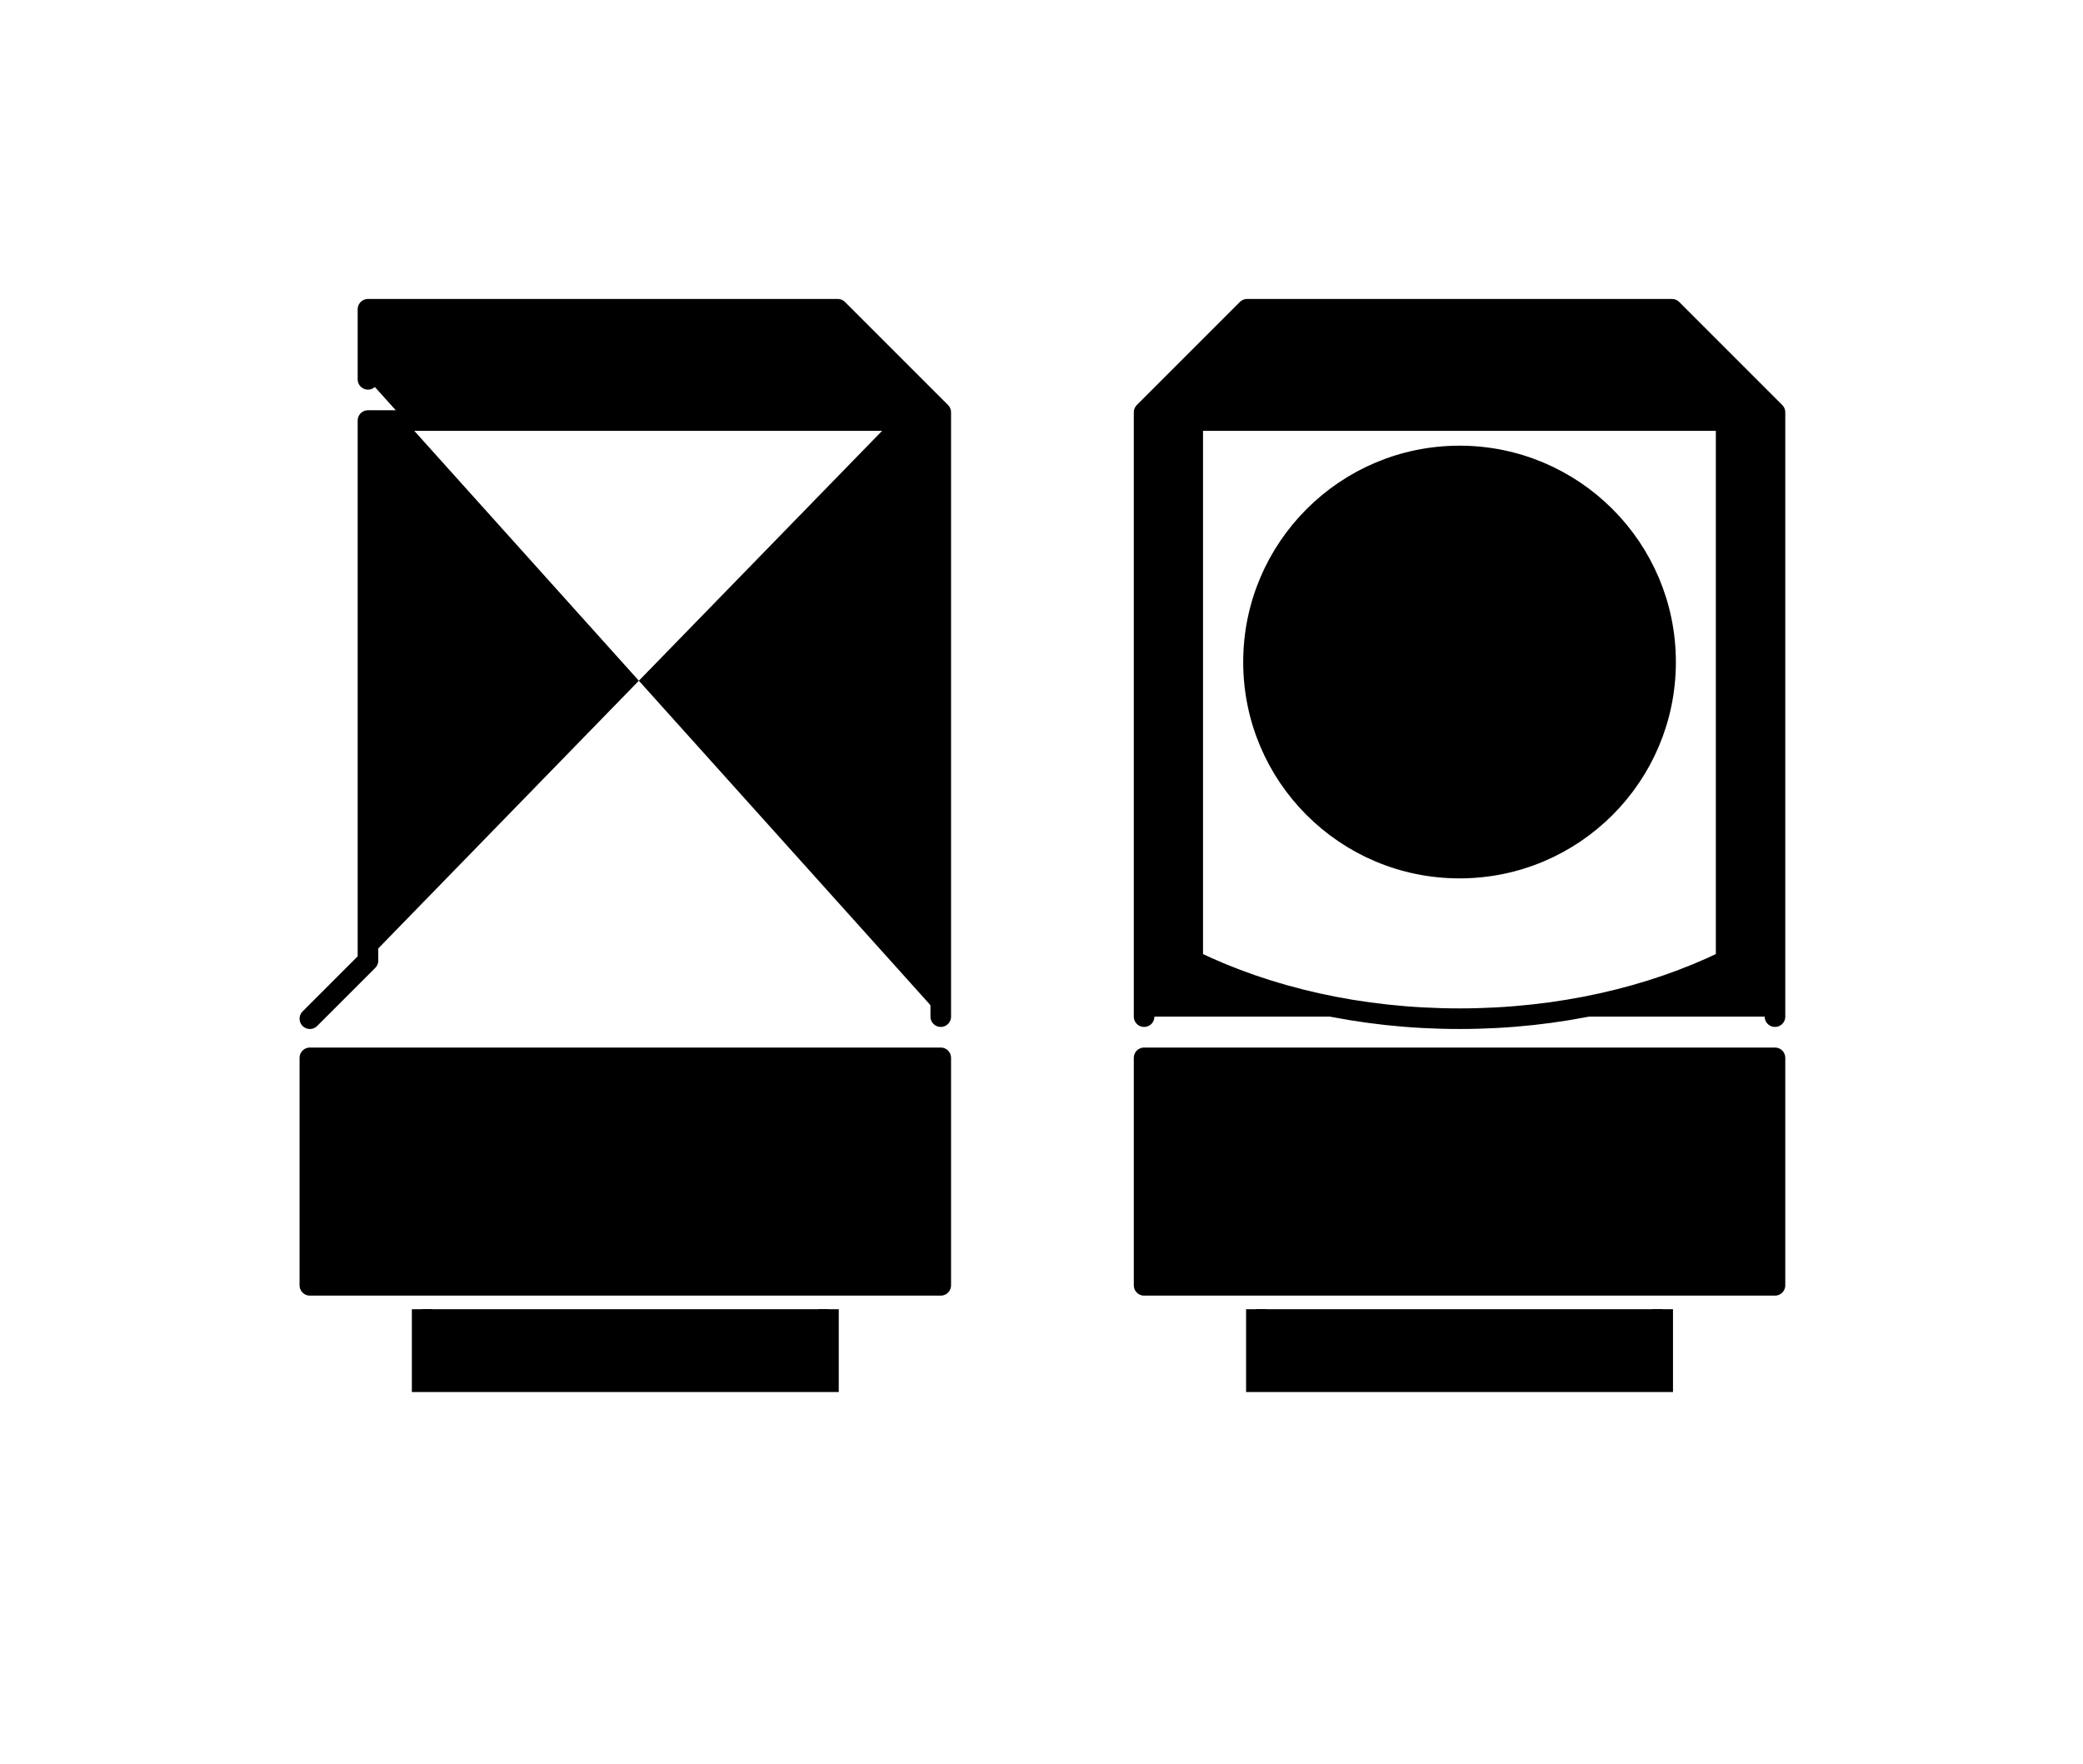
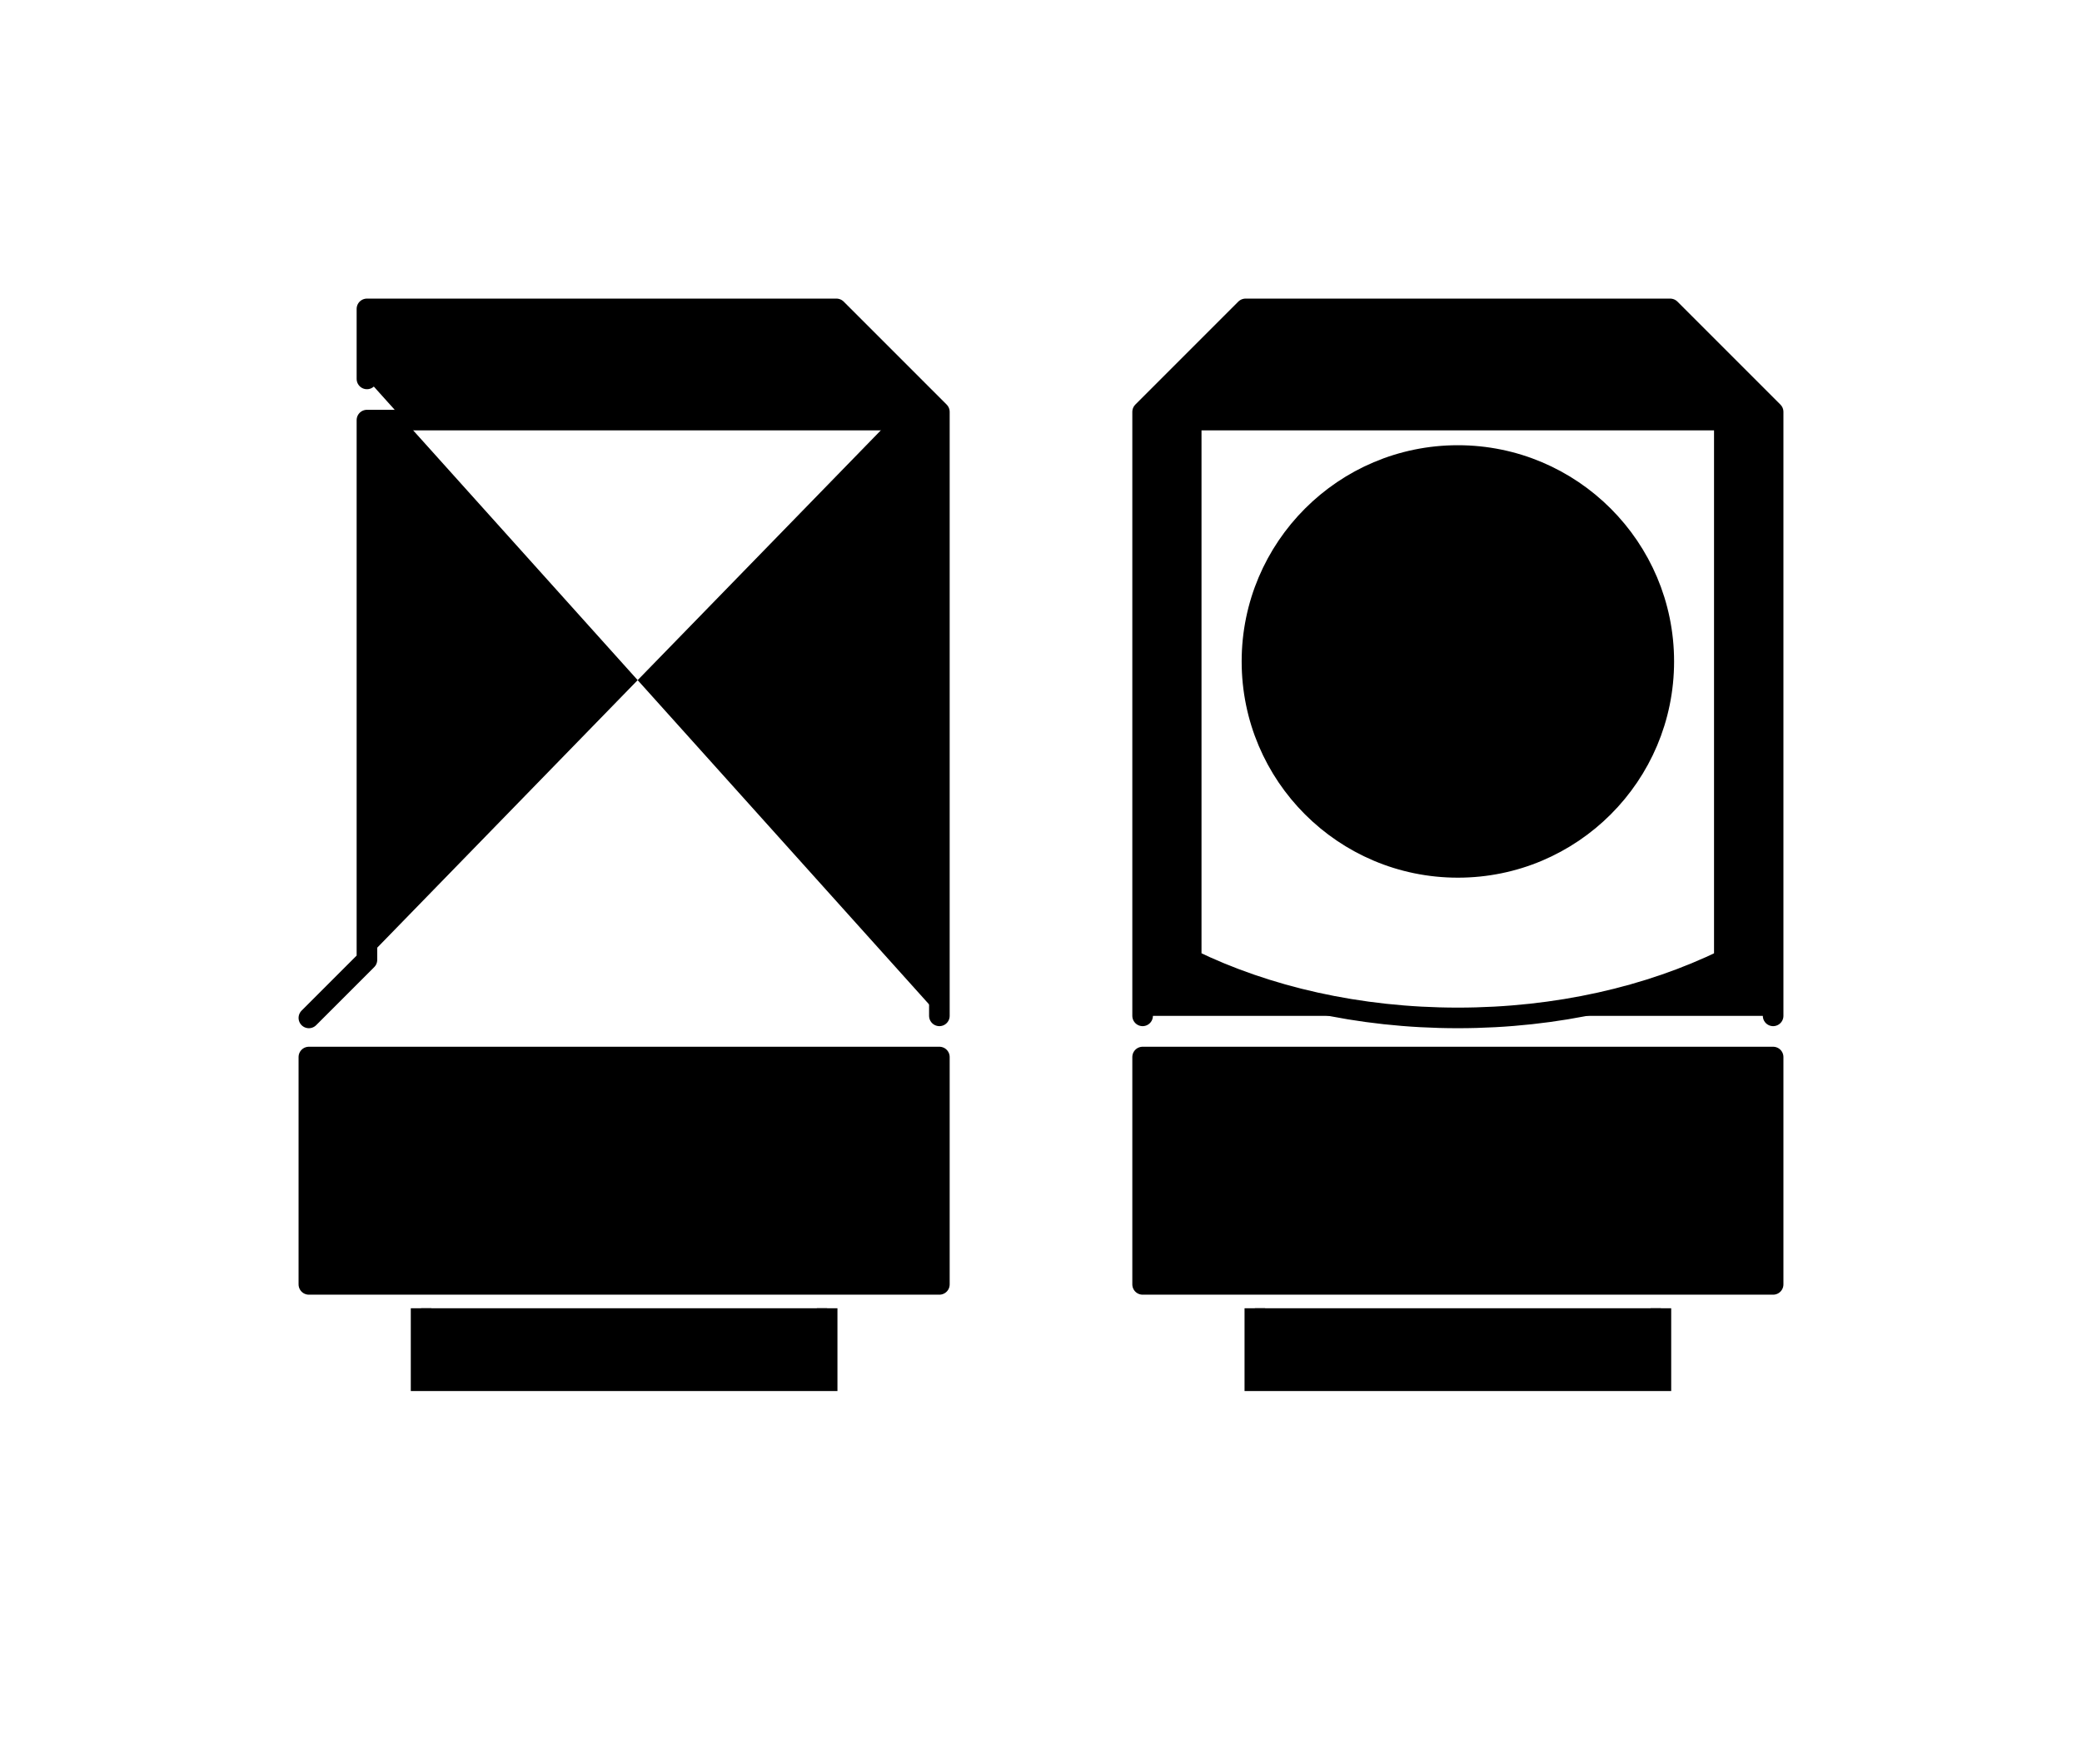
- <svg xmlns="http://www.w3.org/2000/svg" viewBox="4235.1 601.4 101.1 85.6">
-   <g id="90-Degree-Fitting-icon">
-     <g id="front 00000049937977024857139270000016668554424586965413 ">
-       <path id="grip" fill="currentColor" stroke="currentColor" stroke-linecap="round" stroke-linejoin="round" d="m4290.63 652.74h30.62v11.04h-30.62zm4 2.8v5.45m3.77-5.45v5.45m3.77-5.45v5.45m3.77-5.45v5.45m3.77-5.45v5.45m3.77-5.45v5.45m3.77-5.45v5.45" />
-       <g id="connection">
-         <path id="&lt;Path&gt;" fill="currentColor" stroke="currentColor" stroke-linecap="round" stroke-linejoin="round" d="m4315.94 633.53c0 5.53-4.48 10-10 10-5.52 0-10-4.47-10-10 0-5.52 4.48-10 10-10 5.52 0 10 4.48 10 10z" />
-         <path id="&lt;Path&gt;" fill="currentColor" stroke="currentColor" stroke-linecap="round" stroke-linejoin="round" d="m4312.94 633.53c0 3.87-3.14 7-7 7-3.87 0-7-3.13-7-7 0-3.86 3.13-7 7-7 3.86 0 7 3.14 7 7z" />
+ <svg xmlns="http://www.w3.org/2000/svg" viewBox="0 0 101.11 85.62">
+   <g transform="translate(-4235.14,-601.41)">
+     <g id="90-Degree-Fitting-icon">
+       <g id="front 00000049937977024857139270000016668554424586965413 ">
+         <path id="grip" fill="currentColor" stroke="currentColor" stroke-linecap="round" stroke-linejoin="round" d="m4290.63 652.74h30.62v11.04h-30.62zm4 2.8v5.45m3.77-5.45v5.45m3.77-5.45v5.45m3.77-5.45v5.45m3.77-5.45v5.45m3.77-5.45v5.45m3.77-5.45v5.45" />
+         <g id="connection">
+           <path id="&lt;Path&gt;" fill="currentColor" stroke="currentColor" stroke-linecap="round" stroke-linejoin="round" d="m4315.94 633.53c0 5.53-4.48 10-10 10-5.52 0-10-4.47-10-10 0-5.52 4.48-10 10-10 5.52 0 10 4.48 10 10z" />
+           <path id="&lt;Path&gt;" fill="currentColor" stroke="currentColor" stroke-linecap="round" stroke-linejoin="round" d="m4312.94 633.53c0 3.87-3.14 7-7 7-3.87 0-7-3.13-7-7 0-3.86 3.13-7 7-7 3.86 0 7 3.14 7 7z" />
+         </g>
+         <path id="top 00000085930864528328016590000015861160101980271244 " fill="currentColor" stroke="currentColor" stroke-linecap="round" stroke-linejoin="round" d="m4290.63 650.74v-29.33l5-5h20.62l5 5v29.33m-28.26-28.93v26.21c3.66 1.78 8.12 2.82 12.95 2.82 4.82 0 9.29-1.04 12.94-2.82v-26.21z" />
+         <path id="thread" fill="currentColor" stroke="currentColor" stroke-miterlimit="10" d="m4296.08 664.94v3.52h19.72v-3.52m-1.63 0.88l-16.46 1.76" />
      </g>
-       <path id="top 00000085930864528328016590000015861160101980271244 " fill="currentColor" stroke="currentColor" stroke-linecap="round" stroke-linejoin="round" d="m4290.63 650.74v-29.33l5-5h20.62l5 5v29.33m-28.26-28.93v26.21c3.66 1.78 8.12 2.82 12.95 2.82 4.82 0 9.29-1.04 12.94-2.82v-26.21z" />
-       <path id="thread" fill="currentColor" stroke="currentColor" stroke-miterlimit="10" d="m4296.08 664.94v3.52h19.72v-3.52m-1.63 0.88l-16.46 1.76" />
-     </g>
-     <g id="side">
-       <path id="grip 00000105396010760671084770000002698269052715966595 " fill="currentColor" stroke="currentColor" stroke-linecap="round" stroke-linejoin="round" d="m4250.14 652.74h30.62v11.04h-30.62zm4 2.8v5.45m3.77-5.45v5.45m3.77-5.45v5.45m3.77-5.45v5.45m3.77-5.45v5.45m3.77-5.45v5.45m3.77-5.45v5.45" />
-       <path id="top 00000062879488815217063580000017823405633242824879 " fill="currentColor" stroke="currentColor" stroke-linecap="round" stroke-linejoin="round" d="m4252.96 619.81v-3.4h22.8l5 5v29.33m-2.36-28.93h-25.44v26.21l-2.82 2.82" />
-       <path id="thread 00000117644370990101384400000017033947649443488386 " fill="currentColor" stroke="currentColor" stroke-miterlimit="10" d="m4255.59 664.94v3.52h19.72v-3.52m-1.63 0.88l-16.46 1.76" />
+       <g id="side">
+         <path id="grip 00000105396010760671084770000002698269052715966595 " fill="currentColor" stroke="currentColor" stroke-linecap="round" stroke-linejoin="round" d="m4250.14 652.74h30.62v11.04h-30.62zm4 2.8v5.45m3.77-5.45v5.45m3.77-5.45v5.45m3.77-5.45v5.45m3.77-5.45v5.45m3.77-5.45v5.45m3.77-5.45v5.45" />
+         <path id="top 00000062879488815217063580000017823405633242824879 " fill="currentColor" stroke="currentColor" stroke-linecap="round" stroke-linejoin="round" d="m4252.96 619.81v-3.4h22.8l5 5v29.33m-2.36-28.93h-25.44v26.21l-2.82 2.82" />
+         <path id="thread 00000117644370990101384400000017033947649443488386 " fill="currentColor" stroke="currentColor" stroke-miterlimit="10" d="m4255.59 664.94v3.52h19.72v-3.52m-1.63 0.88l-16.46 1.76" />
+       </g>
    </g>
  </g>
</svg>
